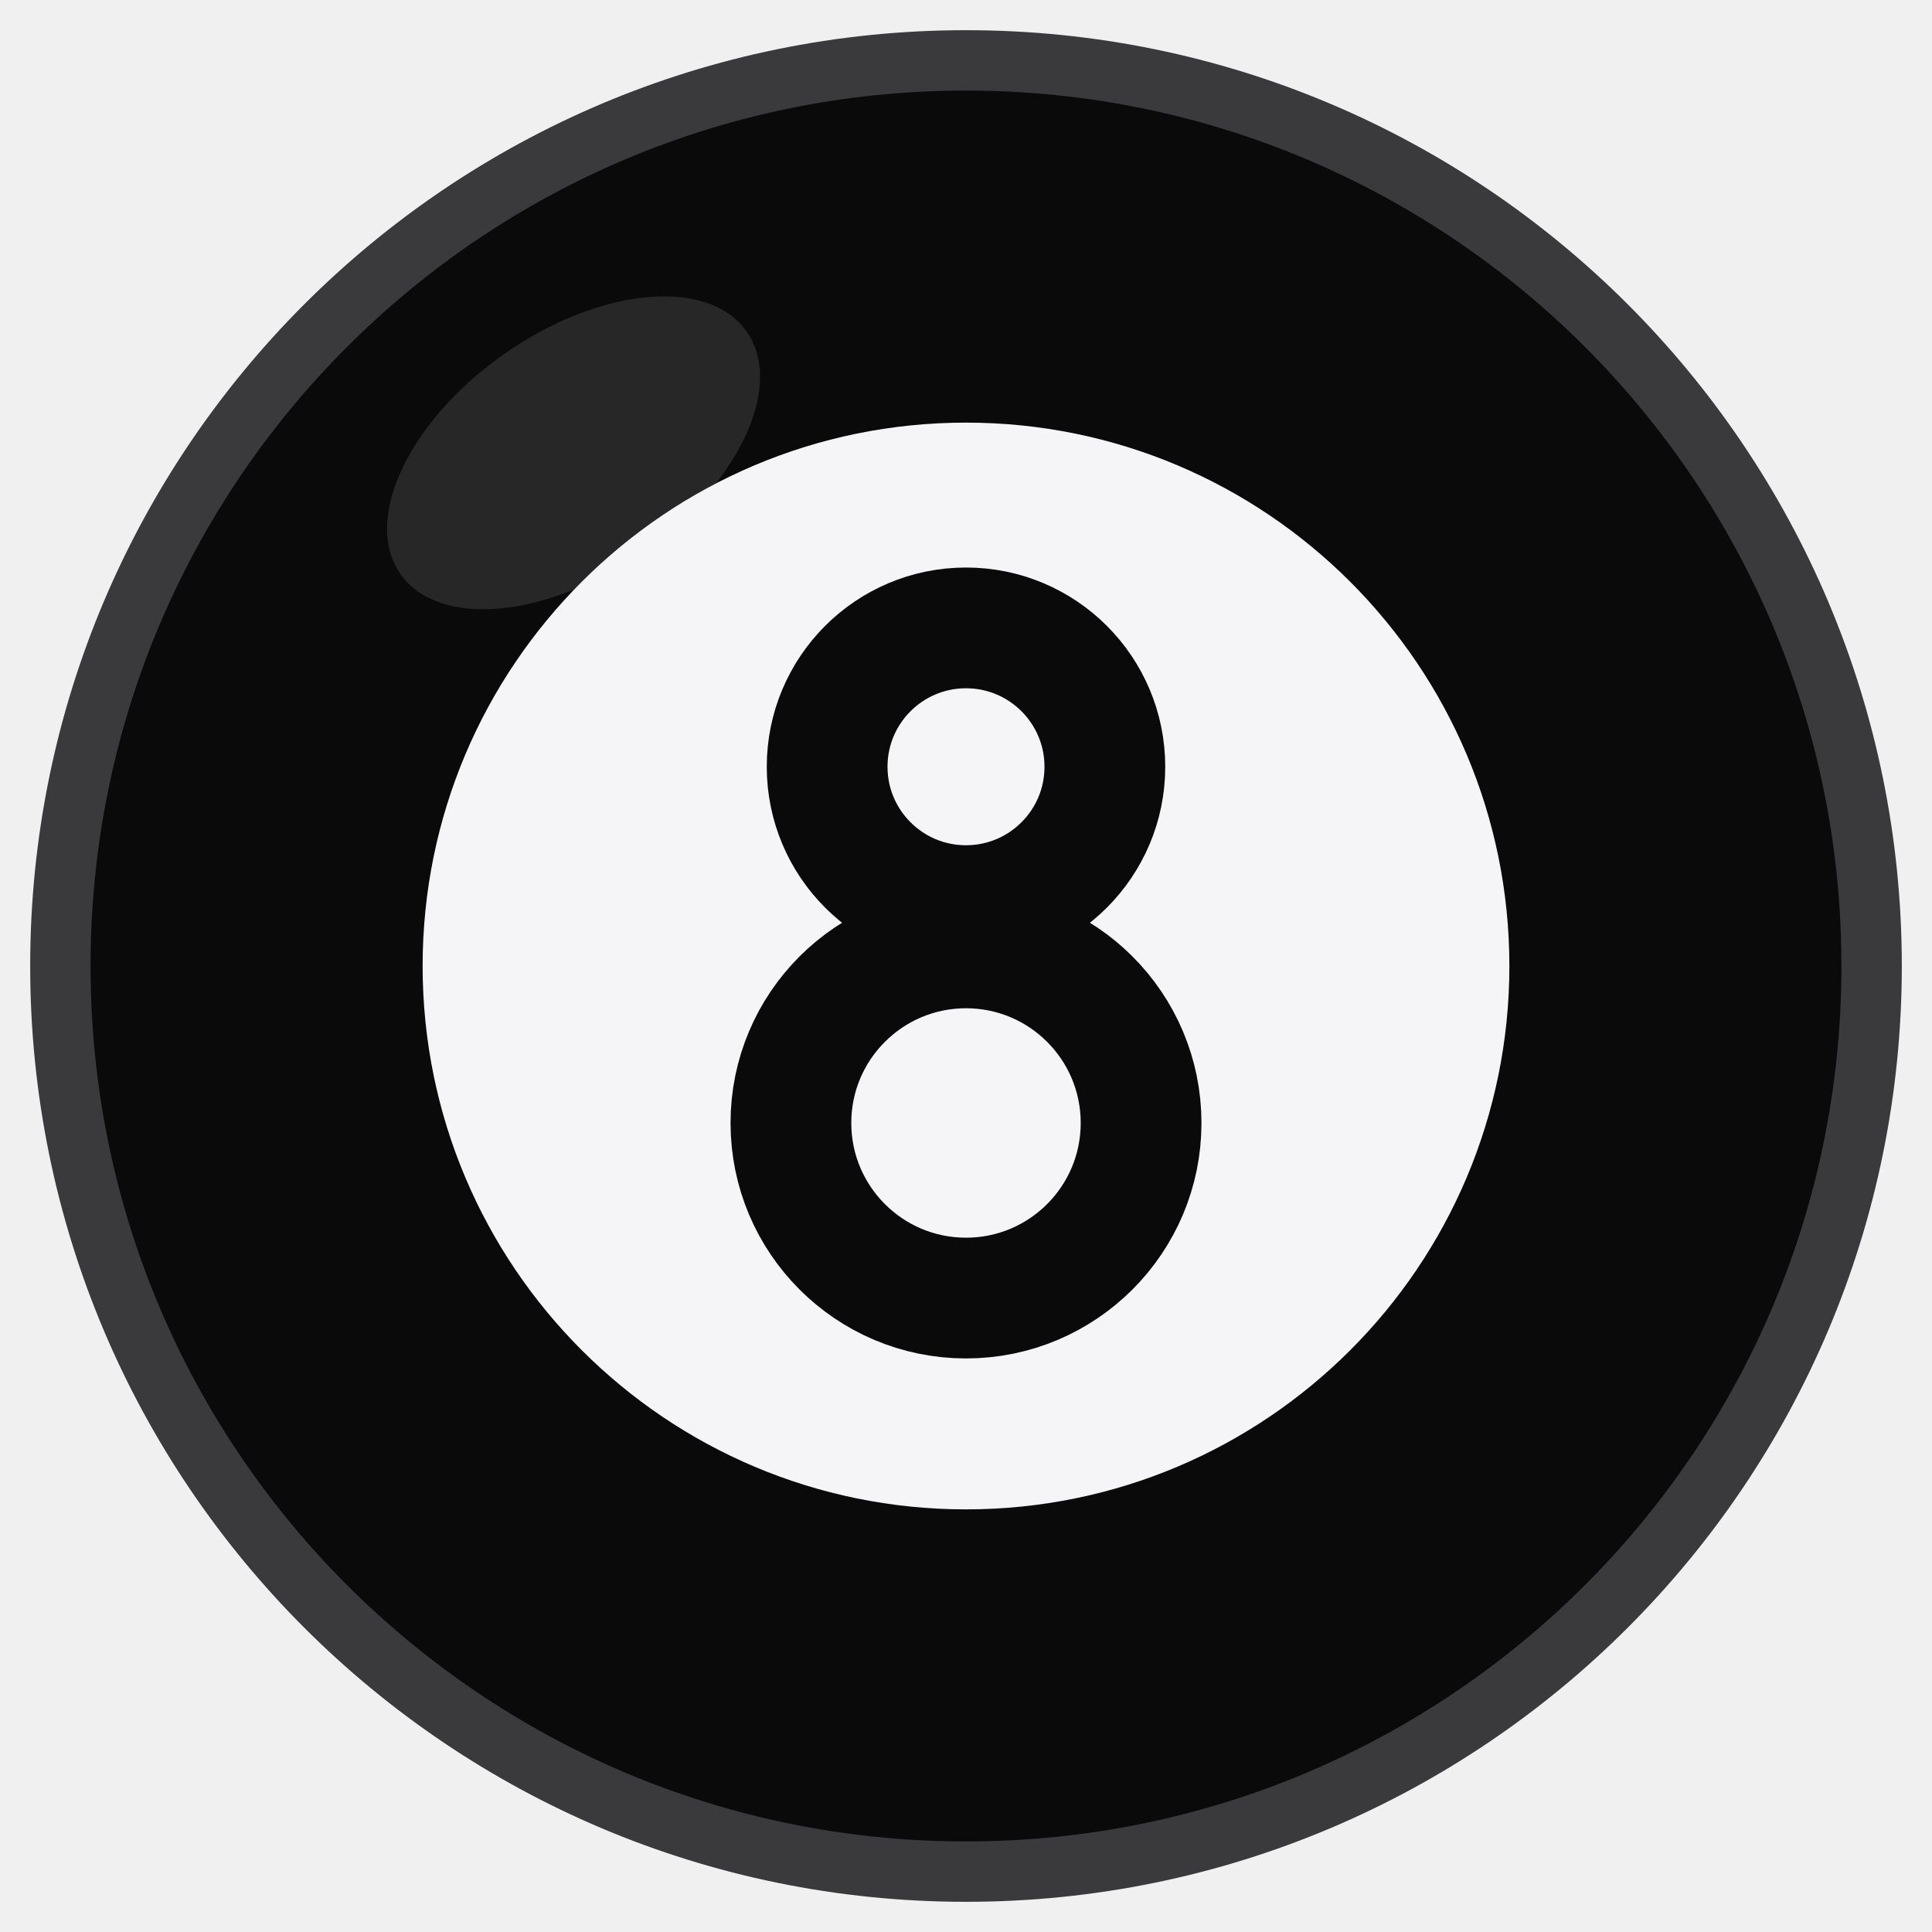
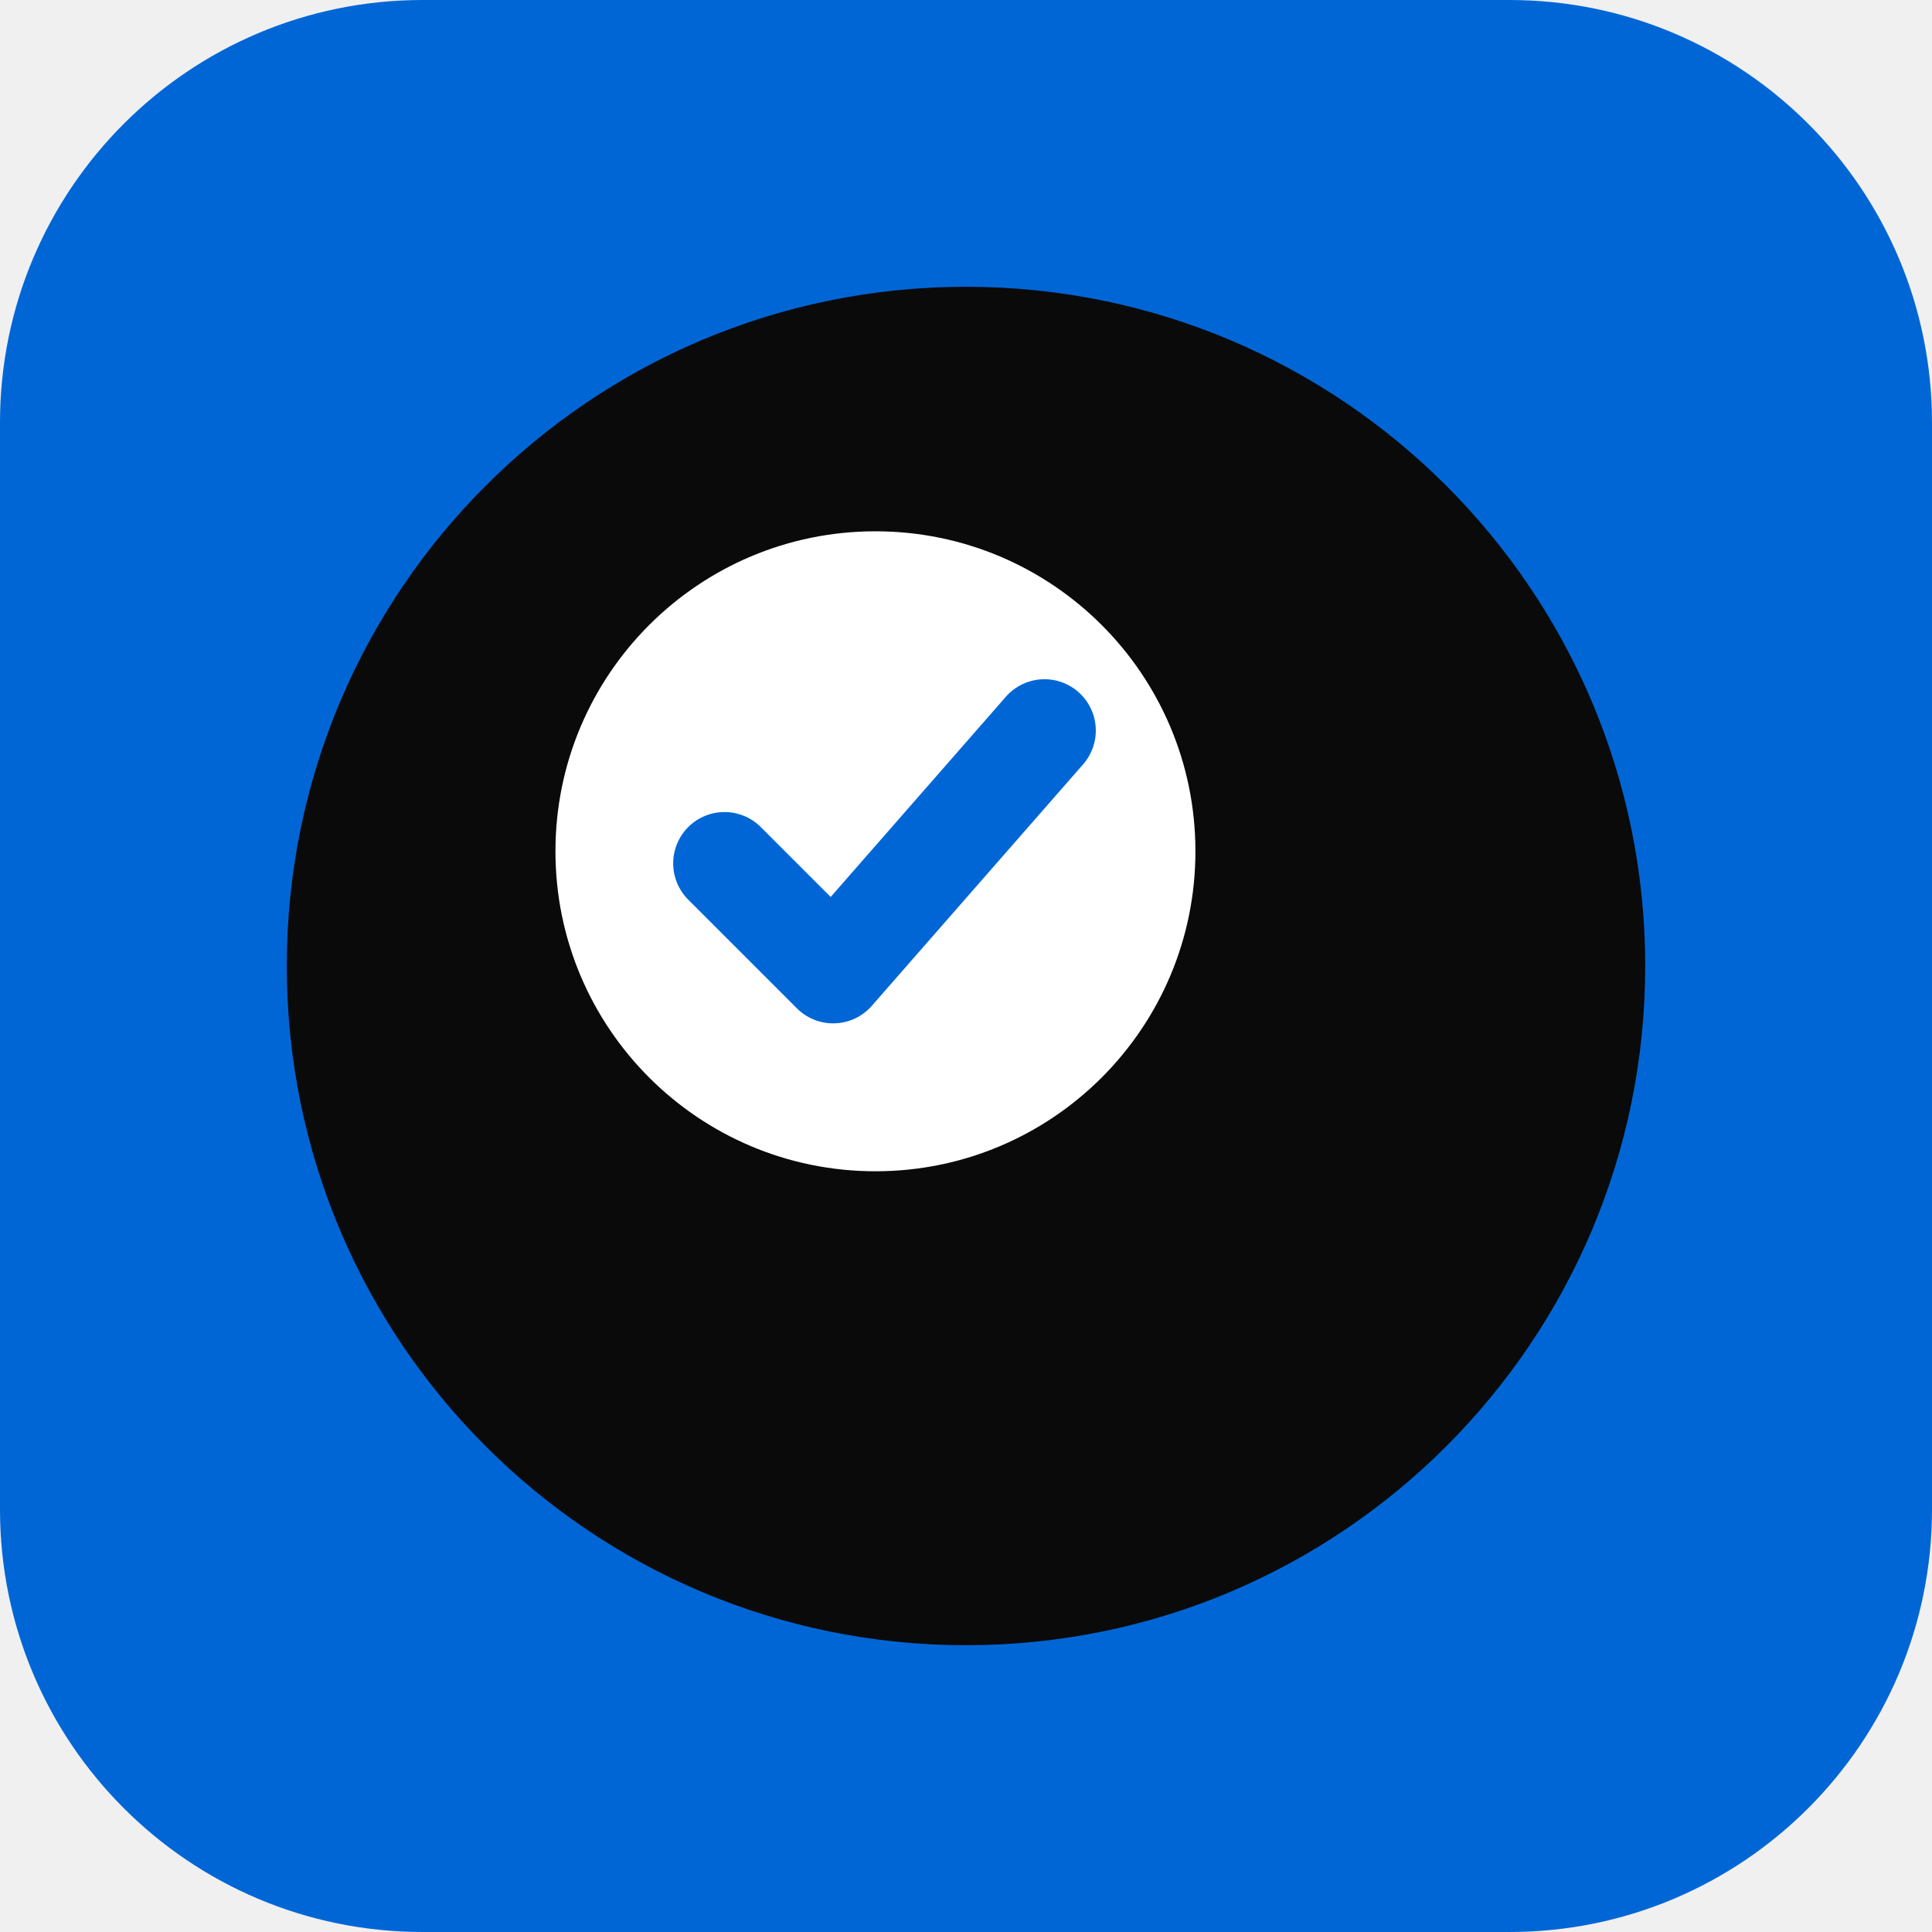
<svg xmlns="http://www.w3.org/2000/svg" viewBox="0 0 64 64">
-   <circle cx="32" cy="32" r="30" fill="#0a0a0a" stroke="#3a3a3c" stroke-width="2" />
-   <ellipse cx="19" cy="15" rx="7" ry="4" fill="#ffffff" opacity="0.12" transform="rotate(-35 19 15)" />
-   <circle cx="32" cy="32" r="18" fill="#f5f5f7" />
-   <circle cx="32" cy="25.4" r="4.6" fill="none" stroke="#0a0a0a" stroke-width="4" />
-   <circle cx="32" cy="37.2" r="5.8" fill="none" stroke="#0a0a0a" stroke-width="4" />
+   <rect width="64" height="64" rx="14" fill="#0066d6" />
+   <circle cx="32" cy="32" r="22.5" fill="#0a0a0a" />
+   <circle cx="29" cy="28.2" r="10.6" fill="#ffffff" />
+   <path d="M24 28.6 L27.6 32.2 L34.6 24.2" fill="none" stroke="#0066d6" stroke-width="3.4" stroke-linecap="round" stroke-linejoin="round" />
</svg>
